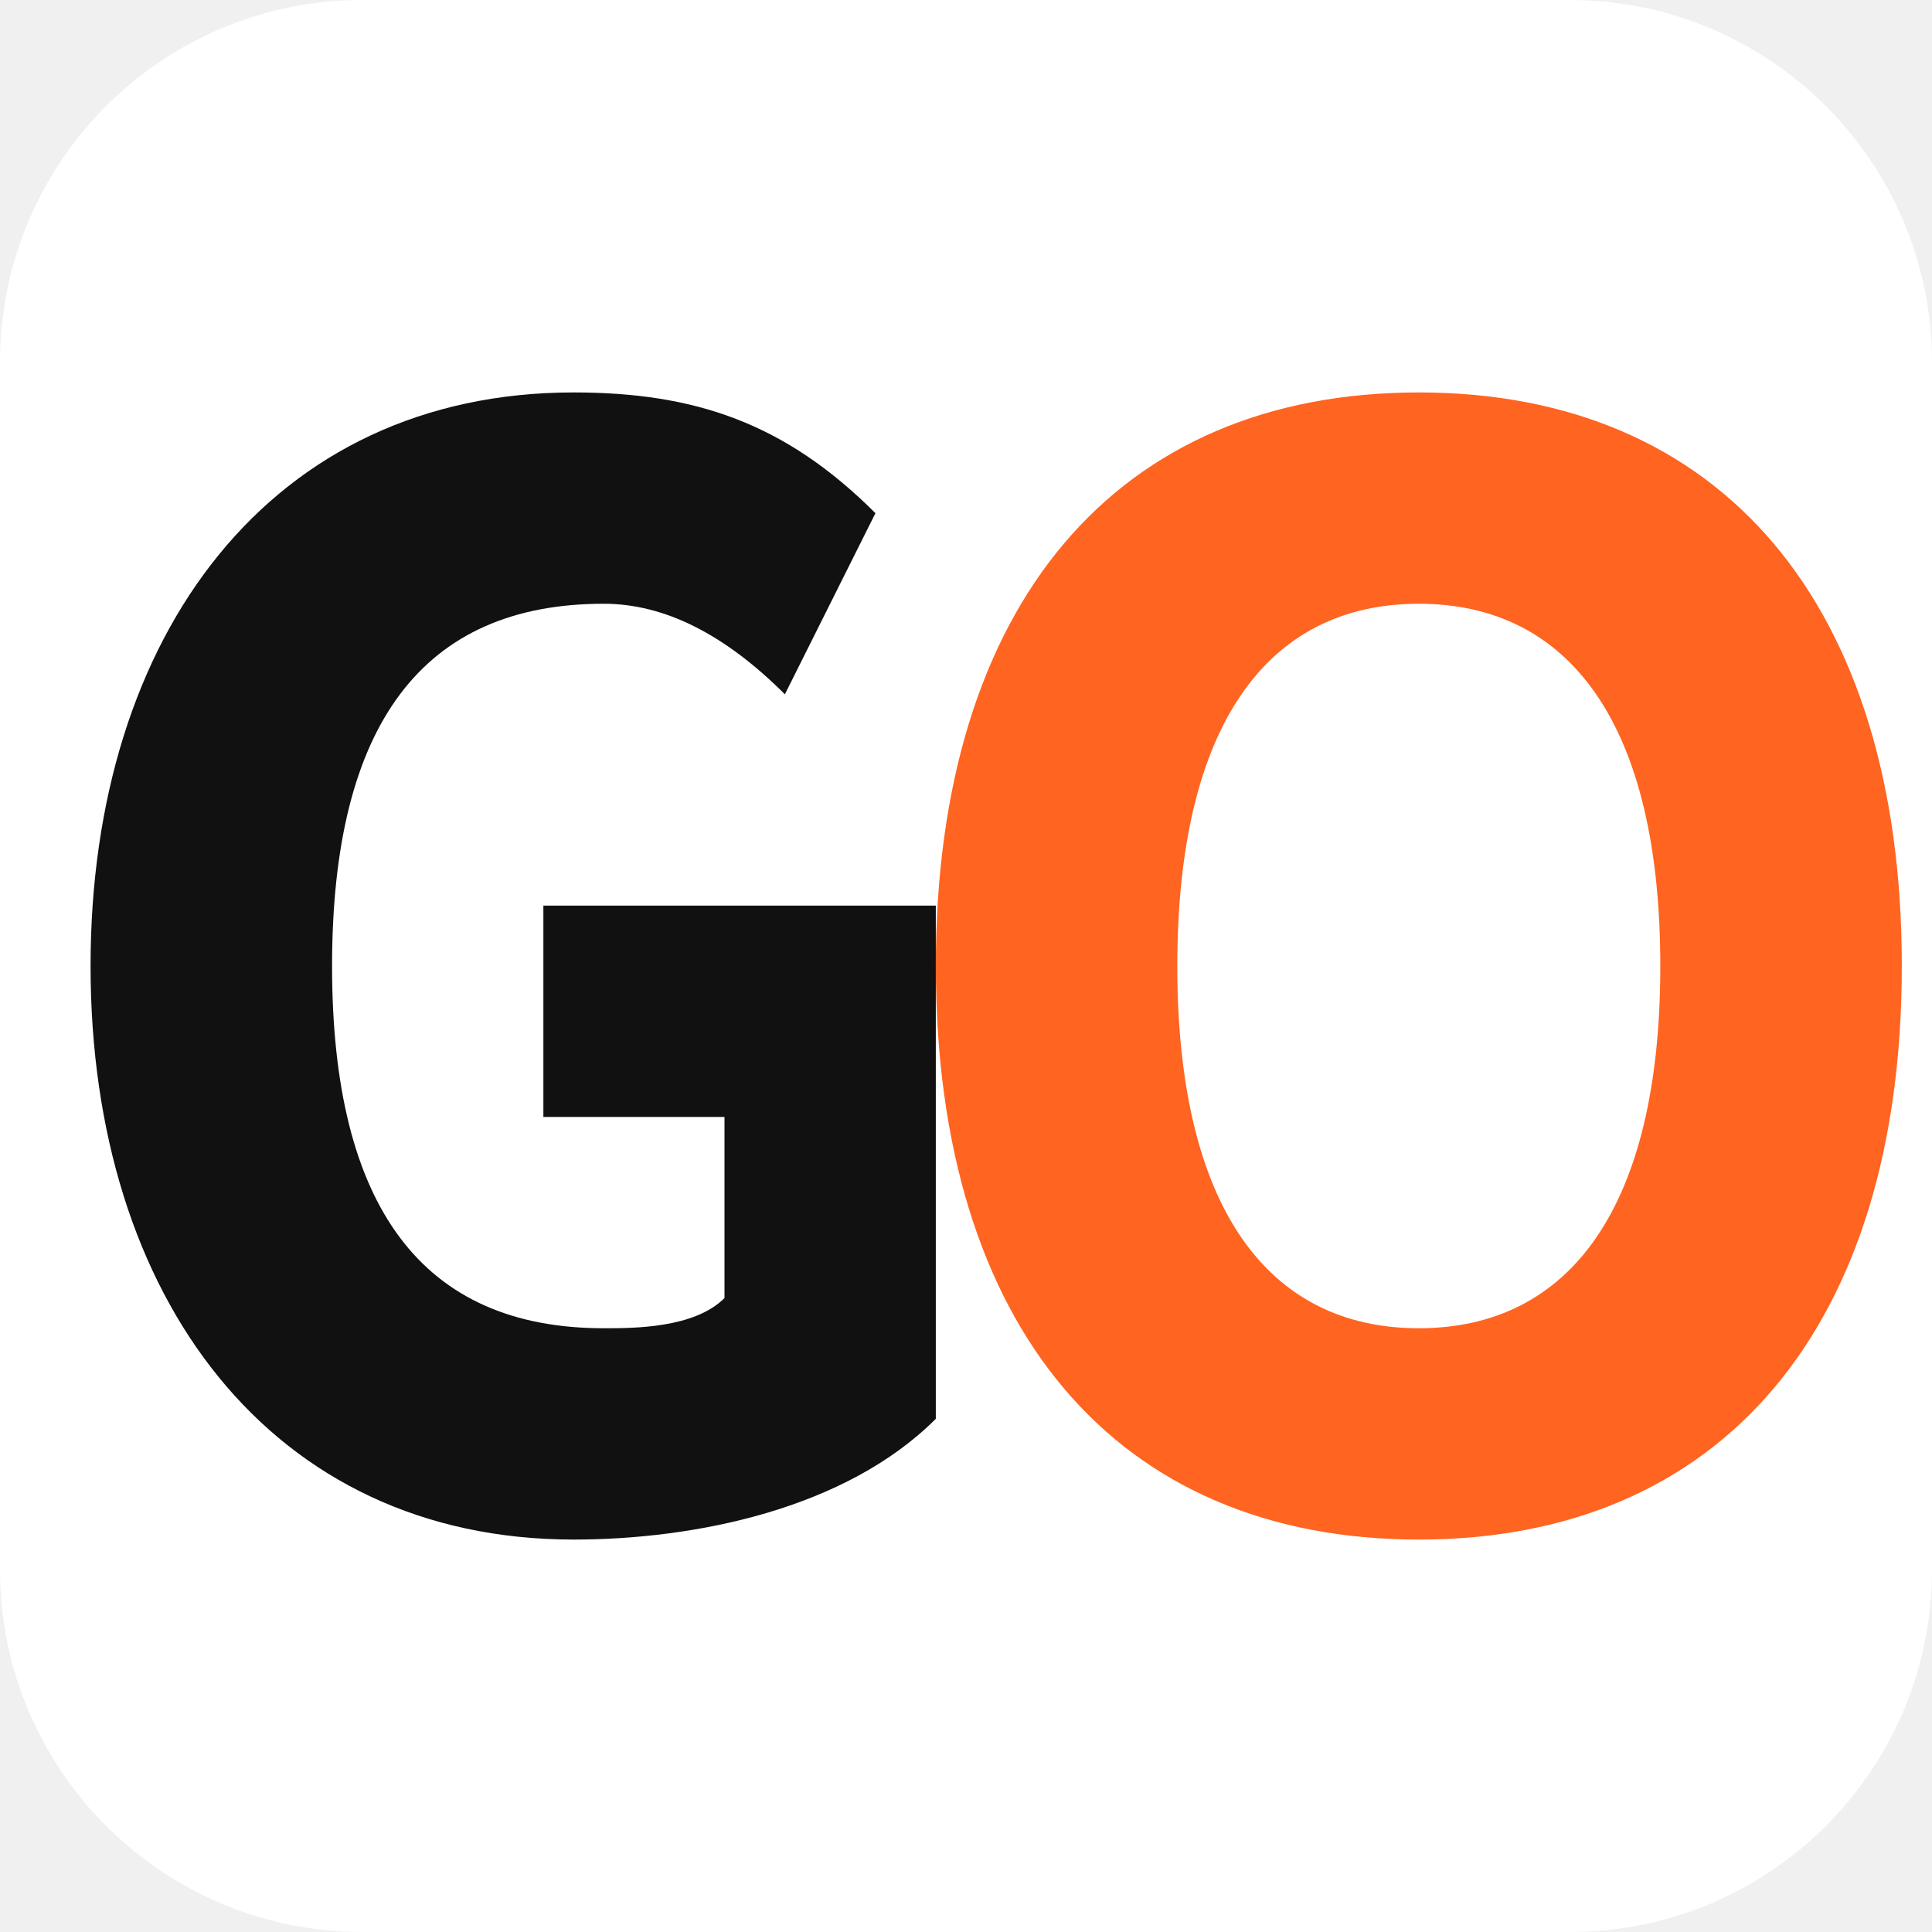
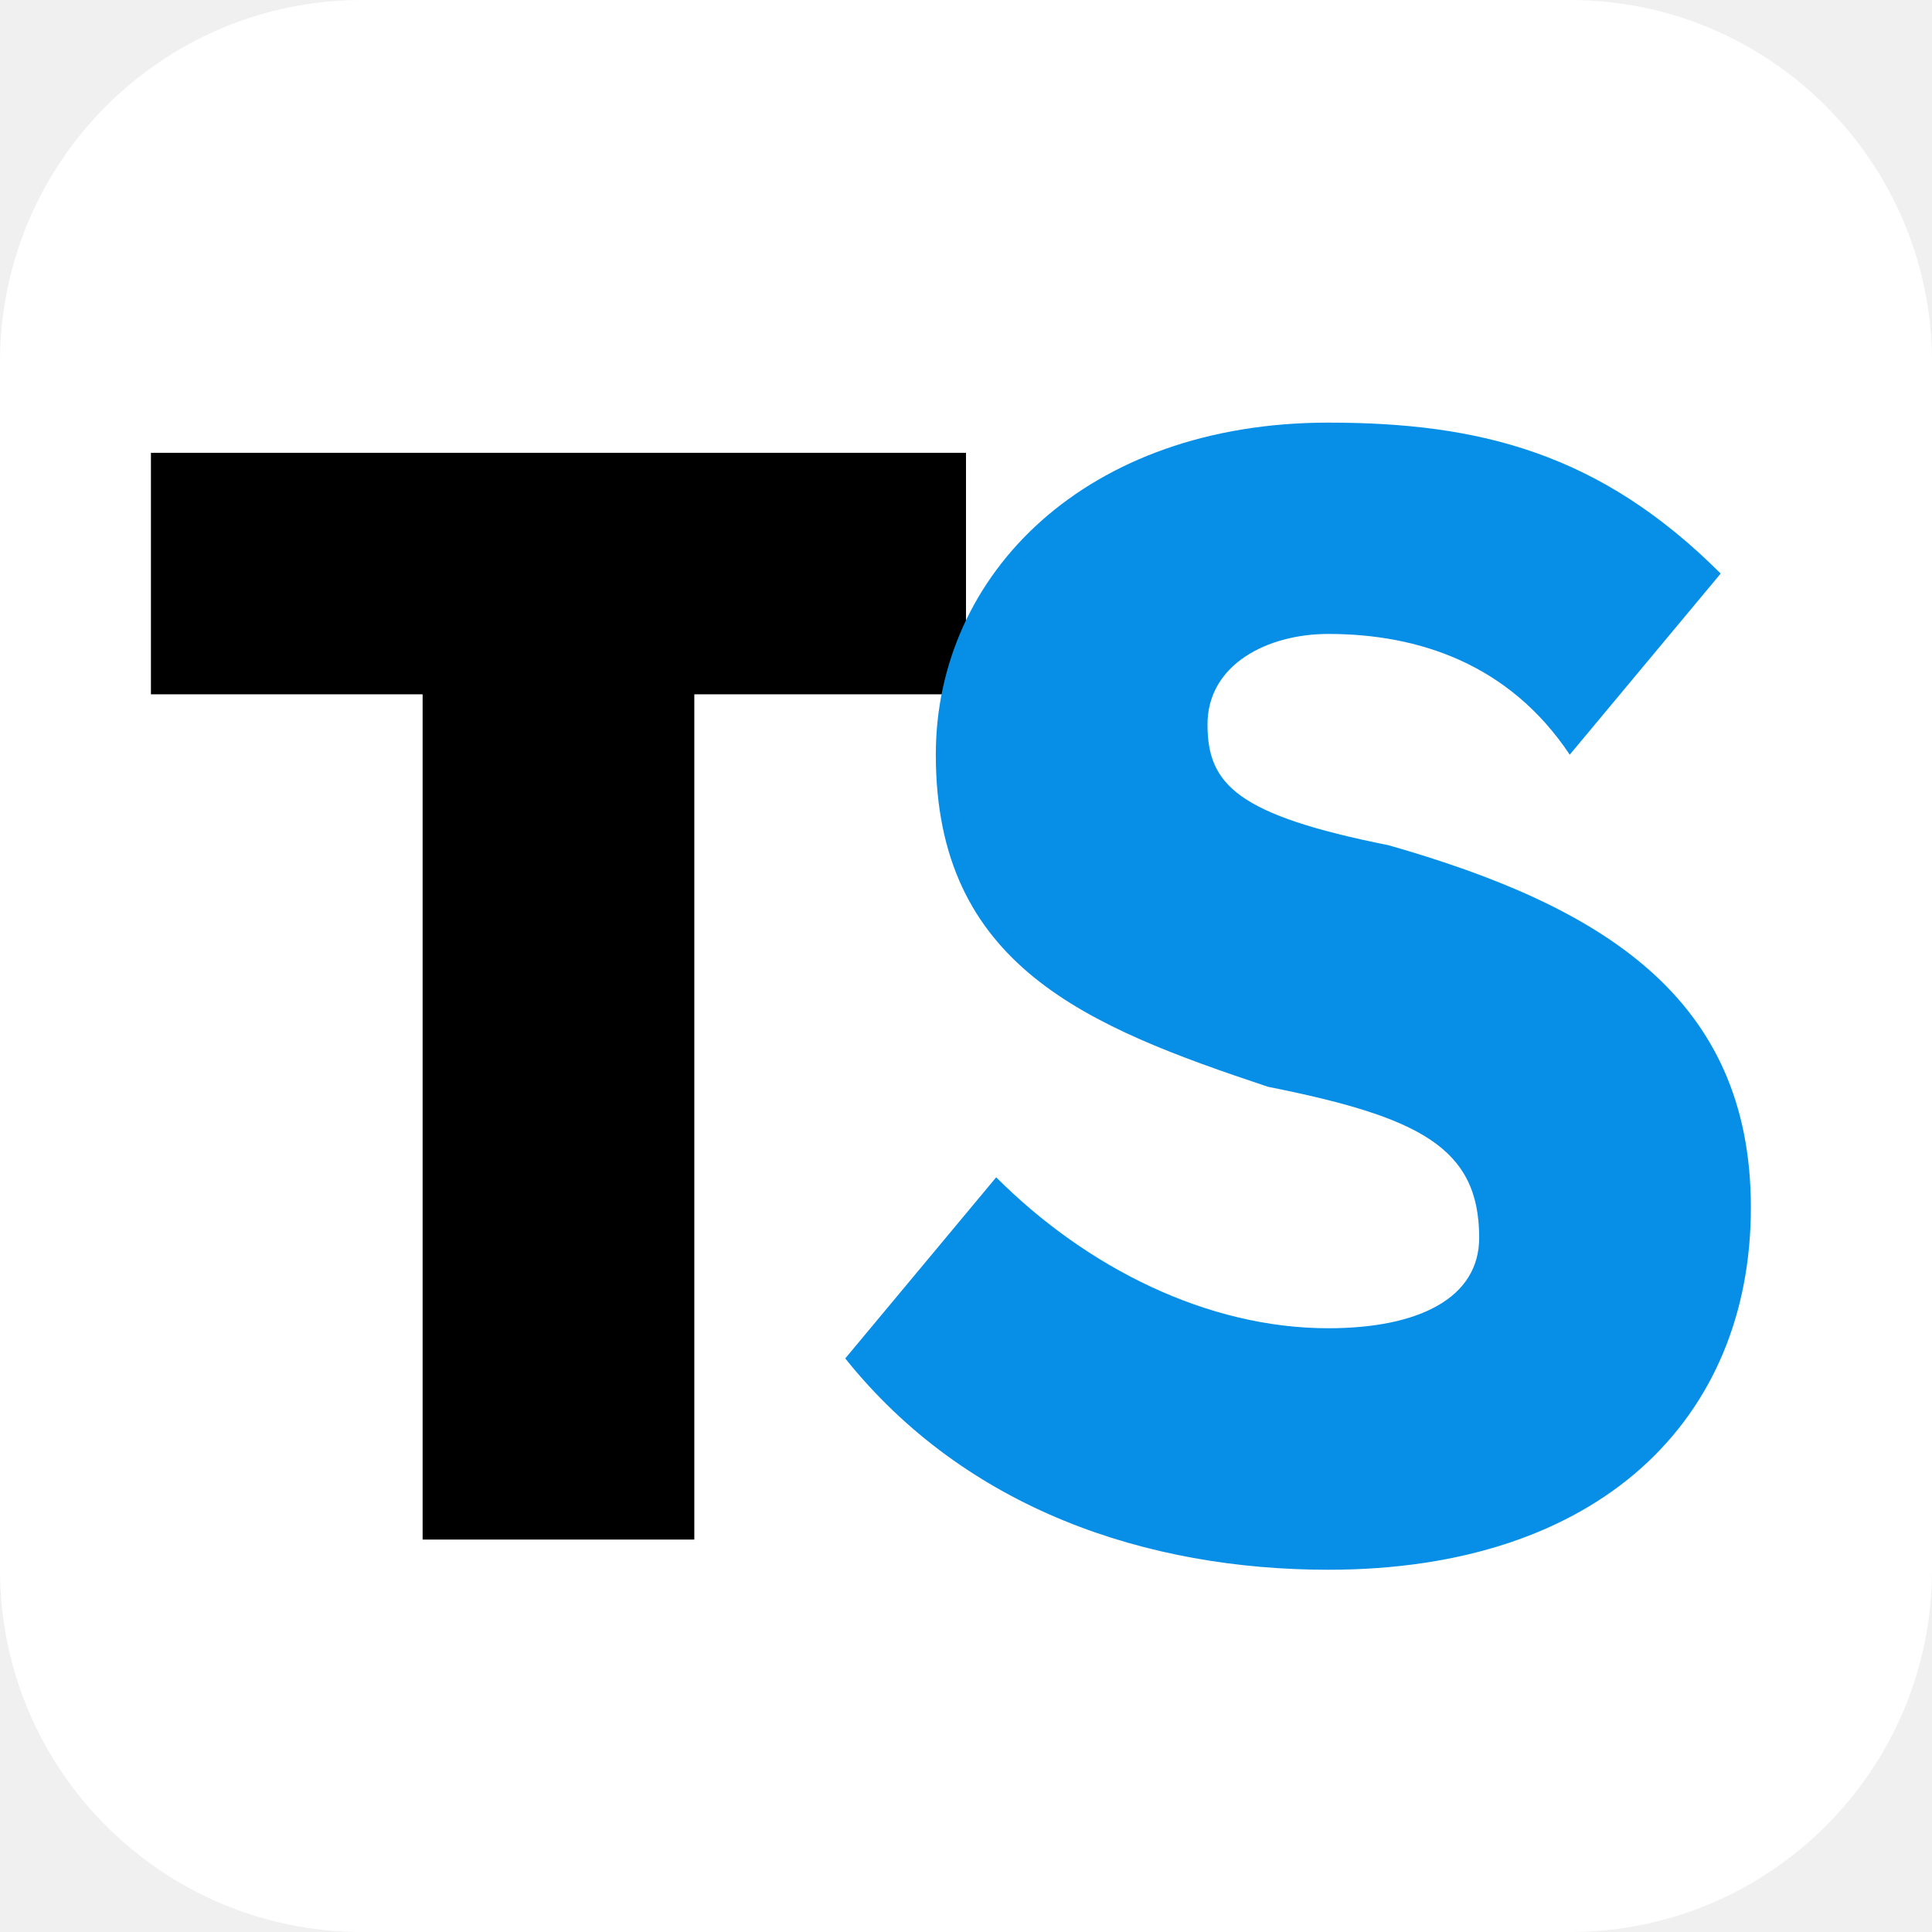
<svg xmlns="http://www.w3.org/2000/svg" viewBox="0 0 64 64">
  <rect width="64" height="64" rx="12" fill="#fff" />
-   <path fill="#111" d="M29 17c-3-3-6-4-10-4C9 13 3 21 3 32s6 19 16 19c4 0 9-1 12-4V30H18v7h6v6c-1 1-3 1-4 1-6 0-9-4-9-12s3-12 9-12c2 0 4 1 6 3z" />
-   <path fill="#ff6420" fill-rule="evenodd" d="M47 13c-10 0-16 7-16 19s6 19 16 19 16-7 16-19-6-19-16-19zm0 7c5 0 8 4 8 12s-3 12-8 12-8-4-8-12 3-12 8-12z" />
+   <path fill="#000" d="M5 15h27v8h-9v28h-9V23H5z" />
+   <path fill="#078fe7" d="M57 19c-4-4-8-5-13-5-8 0-13 5-13 11 0 7 5 9 11 11 5 1 7 2 7 5 0 2-2 3-5 3-4 0-8-2-11-5l-5 6c4 5 10 7 16 7 9 0 14-5 14-12 0-7-5-10-12-12-5-1-6-2-6-4 0-2 2-3 4-3 3 0 6 1 8 4z" />
</svg>
